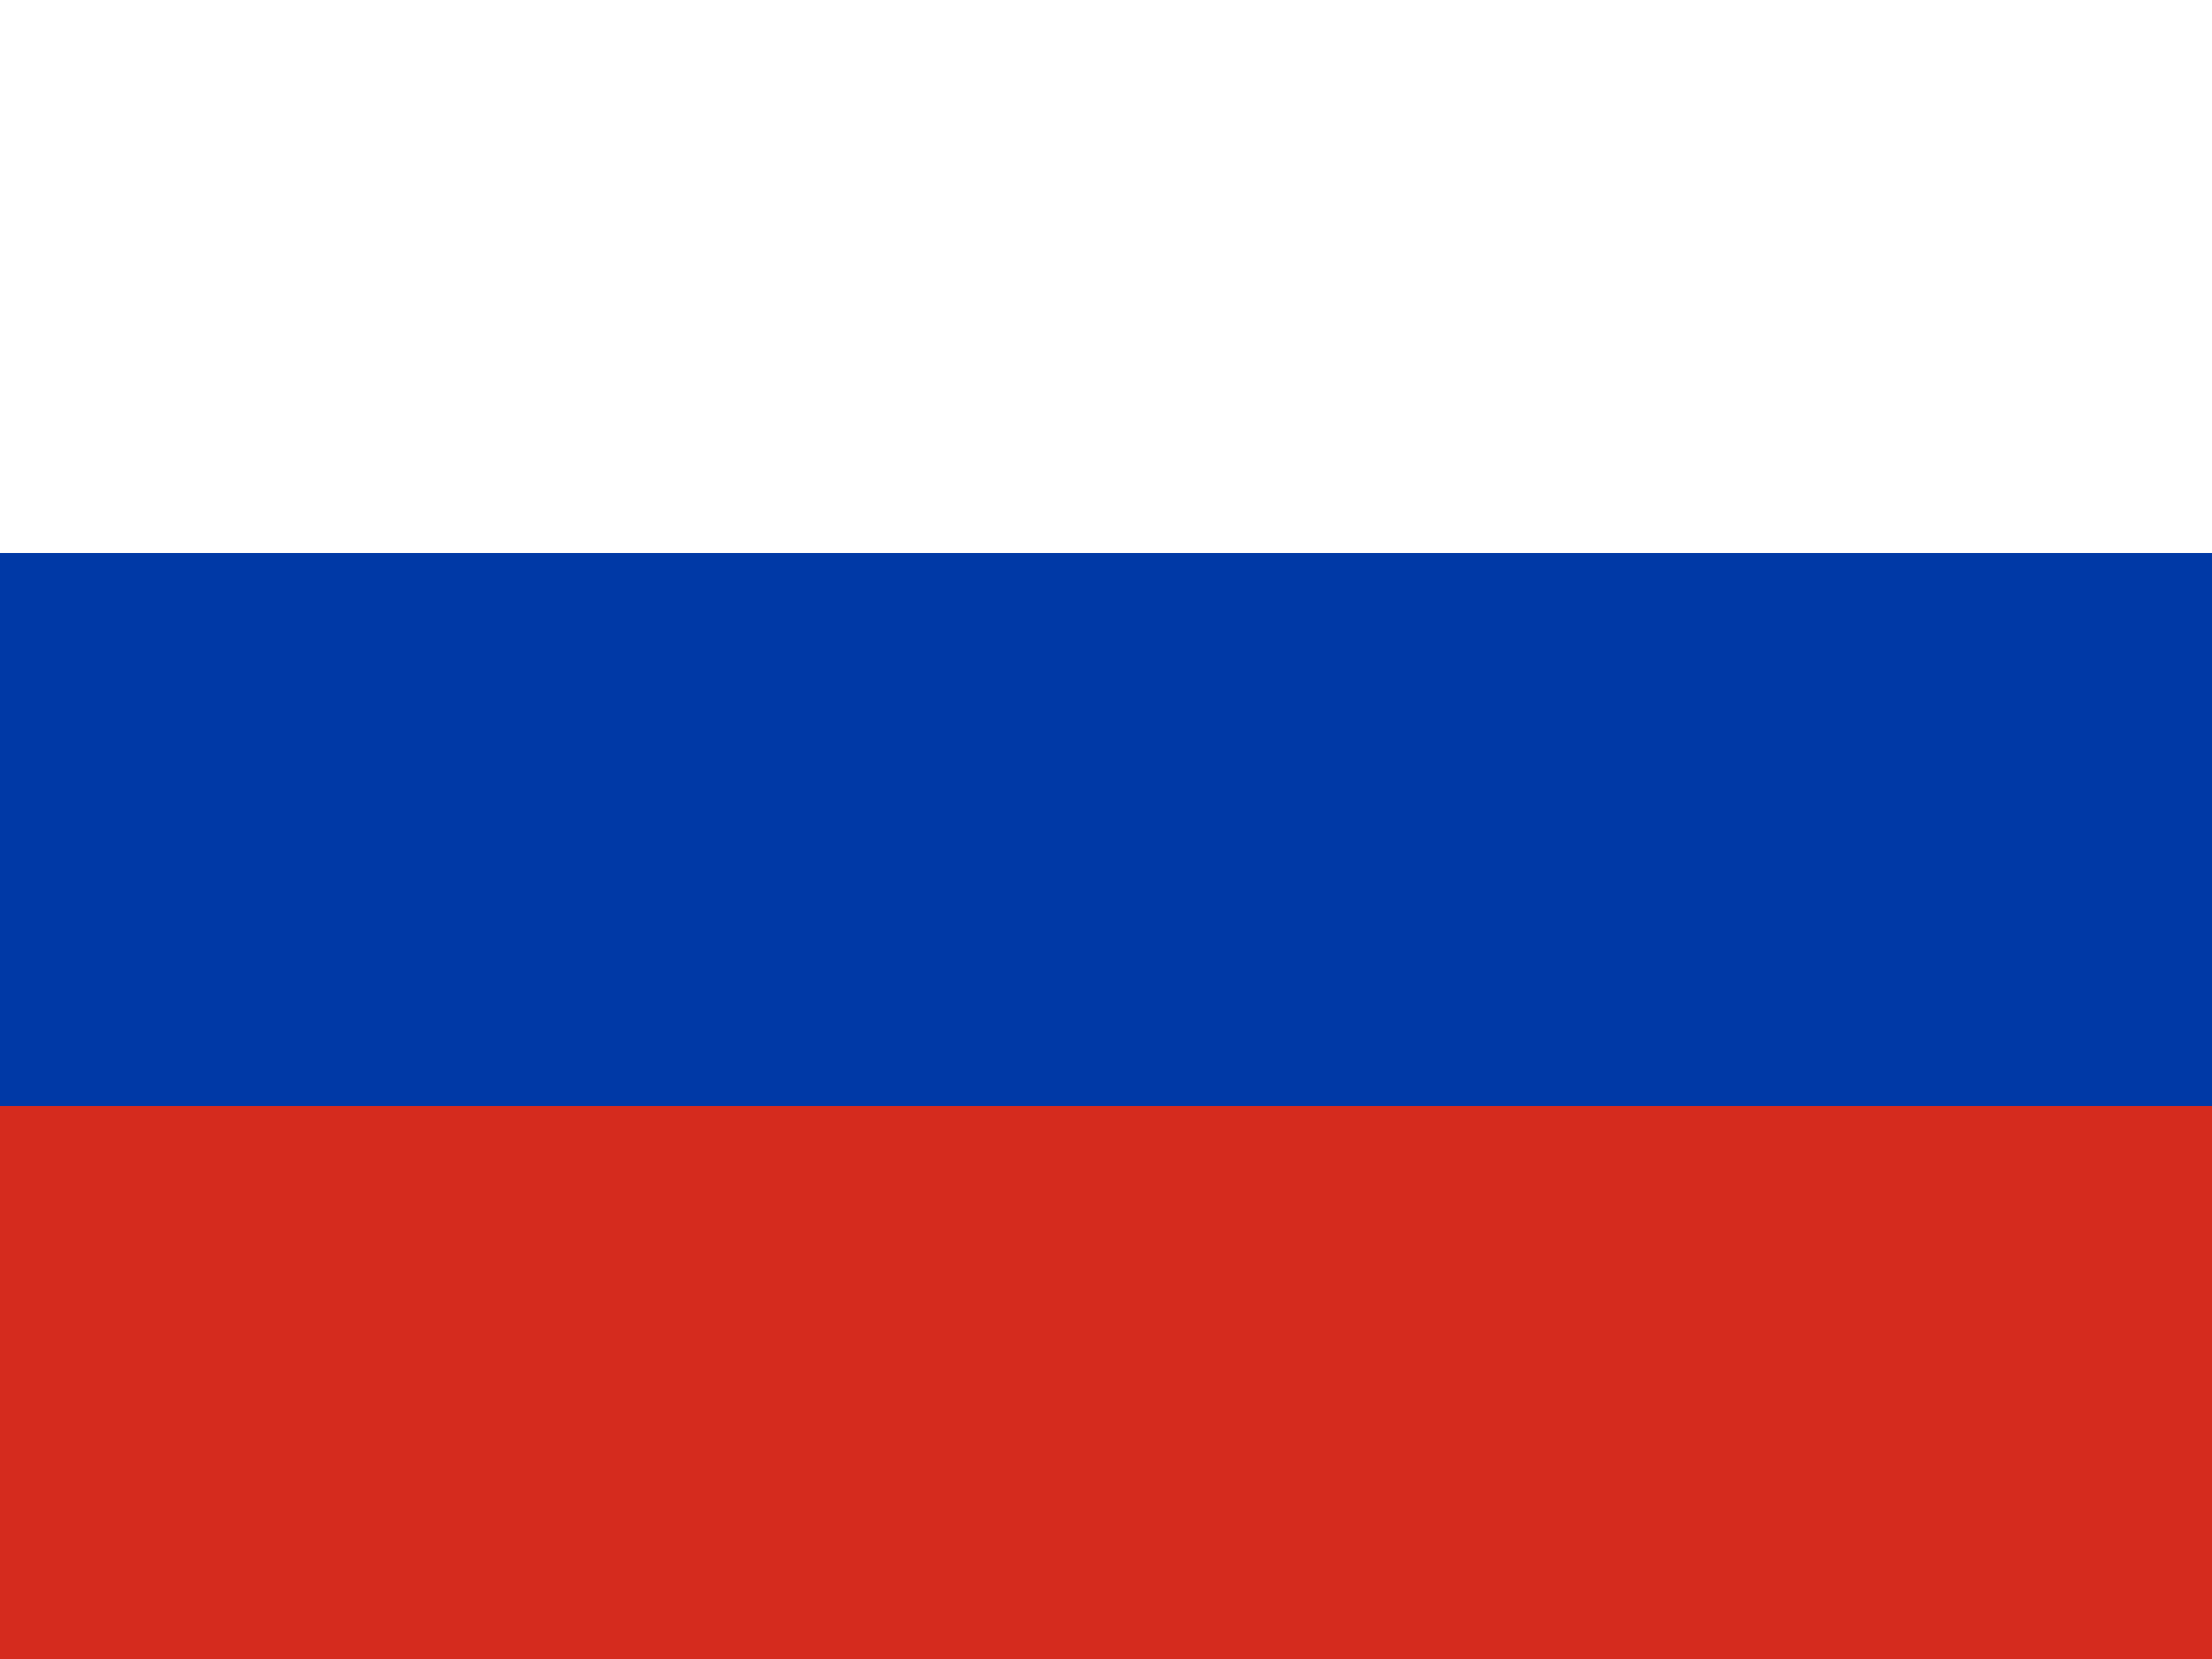
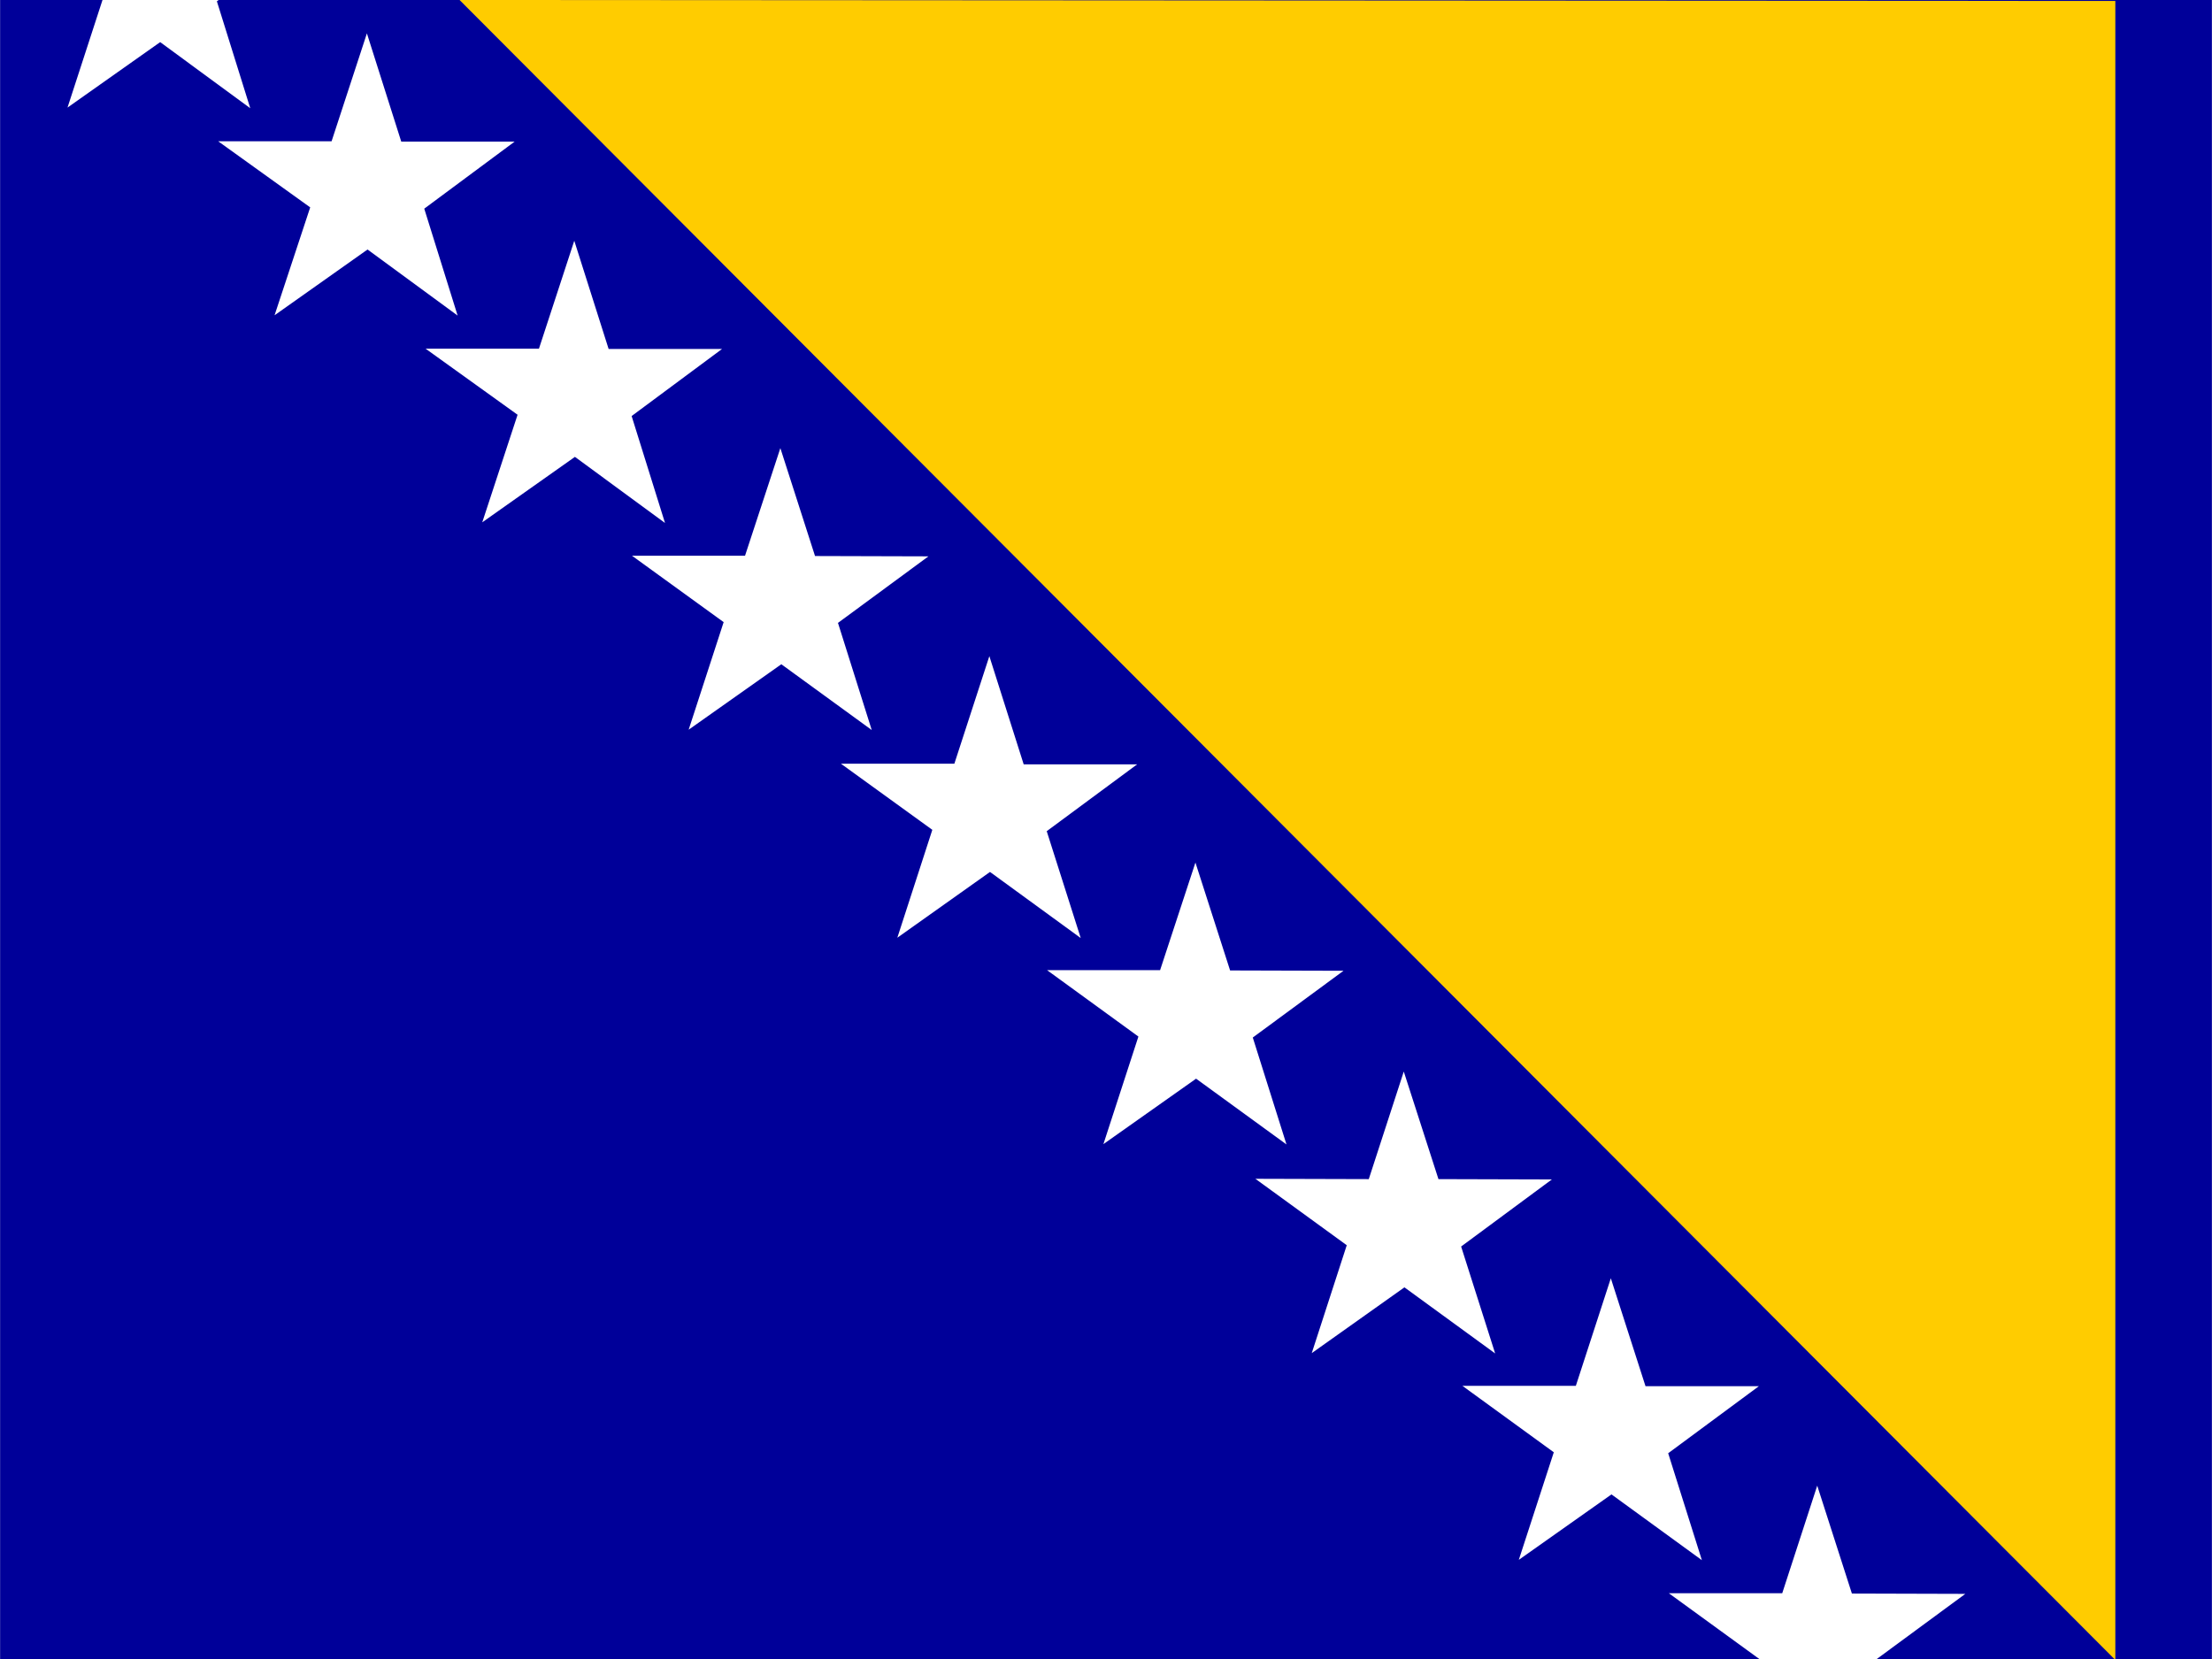
<svg xmlns="http://www.w3.org/2000/svg" id="f02_1" viewBox="0 0 640 480">
-   <path fill="#fff" d="M0 0h640v160H0z" />
-   <path fill="#0039a6" d="M0 160h640v160H0z" />
-   <path fill="#d52b1e" d="M0 320h640v160H0z" />
+   <defs>
+     <clipPath id="f02_2">
+       <path fill-opacity=".7" d="M-85.3 0h682.6v512H-85.3z" />
+     </clipPath>
+   </defs>
+   <g fill-rule="evenodd" clip-path="url(#f02_2)" transform="translate(80)scale(.9375)">
+     <path fill="#009" d="M-85.3 0h682.6v512H-85.3z" />
+     <path fill="#FC0" d="m56.5 0 511 512.3V.3z" />
+     <path fill="#FFF" d="M439.9 481.5 412 461.2l-28.6 20.2 10.8-33.2-28.2-20.5h35l10.8-33.2 10.7 33.3h35l-28 20.7zm81.3 10.4-35-.1-10.7-33.3-10.8 33.2h-35l28.2 20.5-10.8 33.2 28.6-20.2 28 20.3-10.5-33zM365.6 384.7l28-20.7-35-.1-10.7-33.2-10.8 33.2-35-.1 28.2 20.5-10.8 33.3 28.6-20.3 28 20.4zm-64.3-64.5 28-20.6-35-.1-10.7-33.3-10.9 33.2h-34.9l28.2 20.5-10.8 33.2 28.6-20.2 27.9 20.3zm-63.7-63.6 28-20.7h-35L220 202.5l-10.8 33.2h-35l28.2 20.4-10.8 33.3 28.6-20.3 28 20.4-10.5-33zm-64.4-64.3 28-20.6-35-.1-10.7-33.3-10.9 33.2h-34.9L138 192l-10.8 33.2 28.6-20.2 27.9 20.3-10.4-33zm-63.6-63.9 27.9-20.7h-35L91.9 74.3 81 107.6H46L74.4 128l-10.9 33.2L92.1 141l27.8 20.4zm-64-64 27.9-20.7h-35L27.9 10.3 17 43.6h-35L10.4 64l-11 33.3L28.1 77l27.8 20.4zm-64-64L9.4-20.3h-35l-10.7-33.3L-47-20.4h-35L-53.7 0l-10.8 33.2L-35.9 13l27.8 20.4z" />
+   </g>
</svg>
